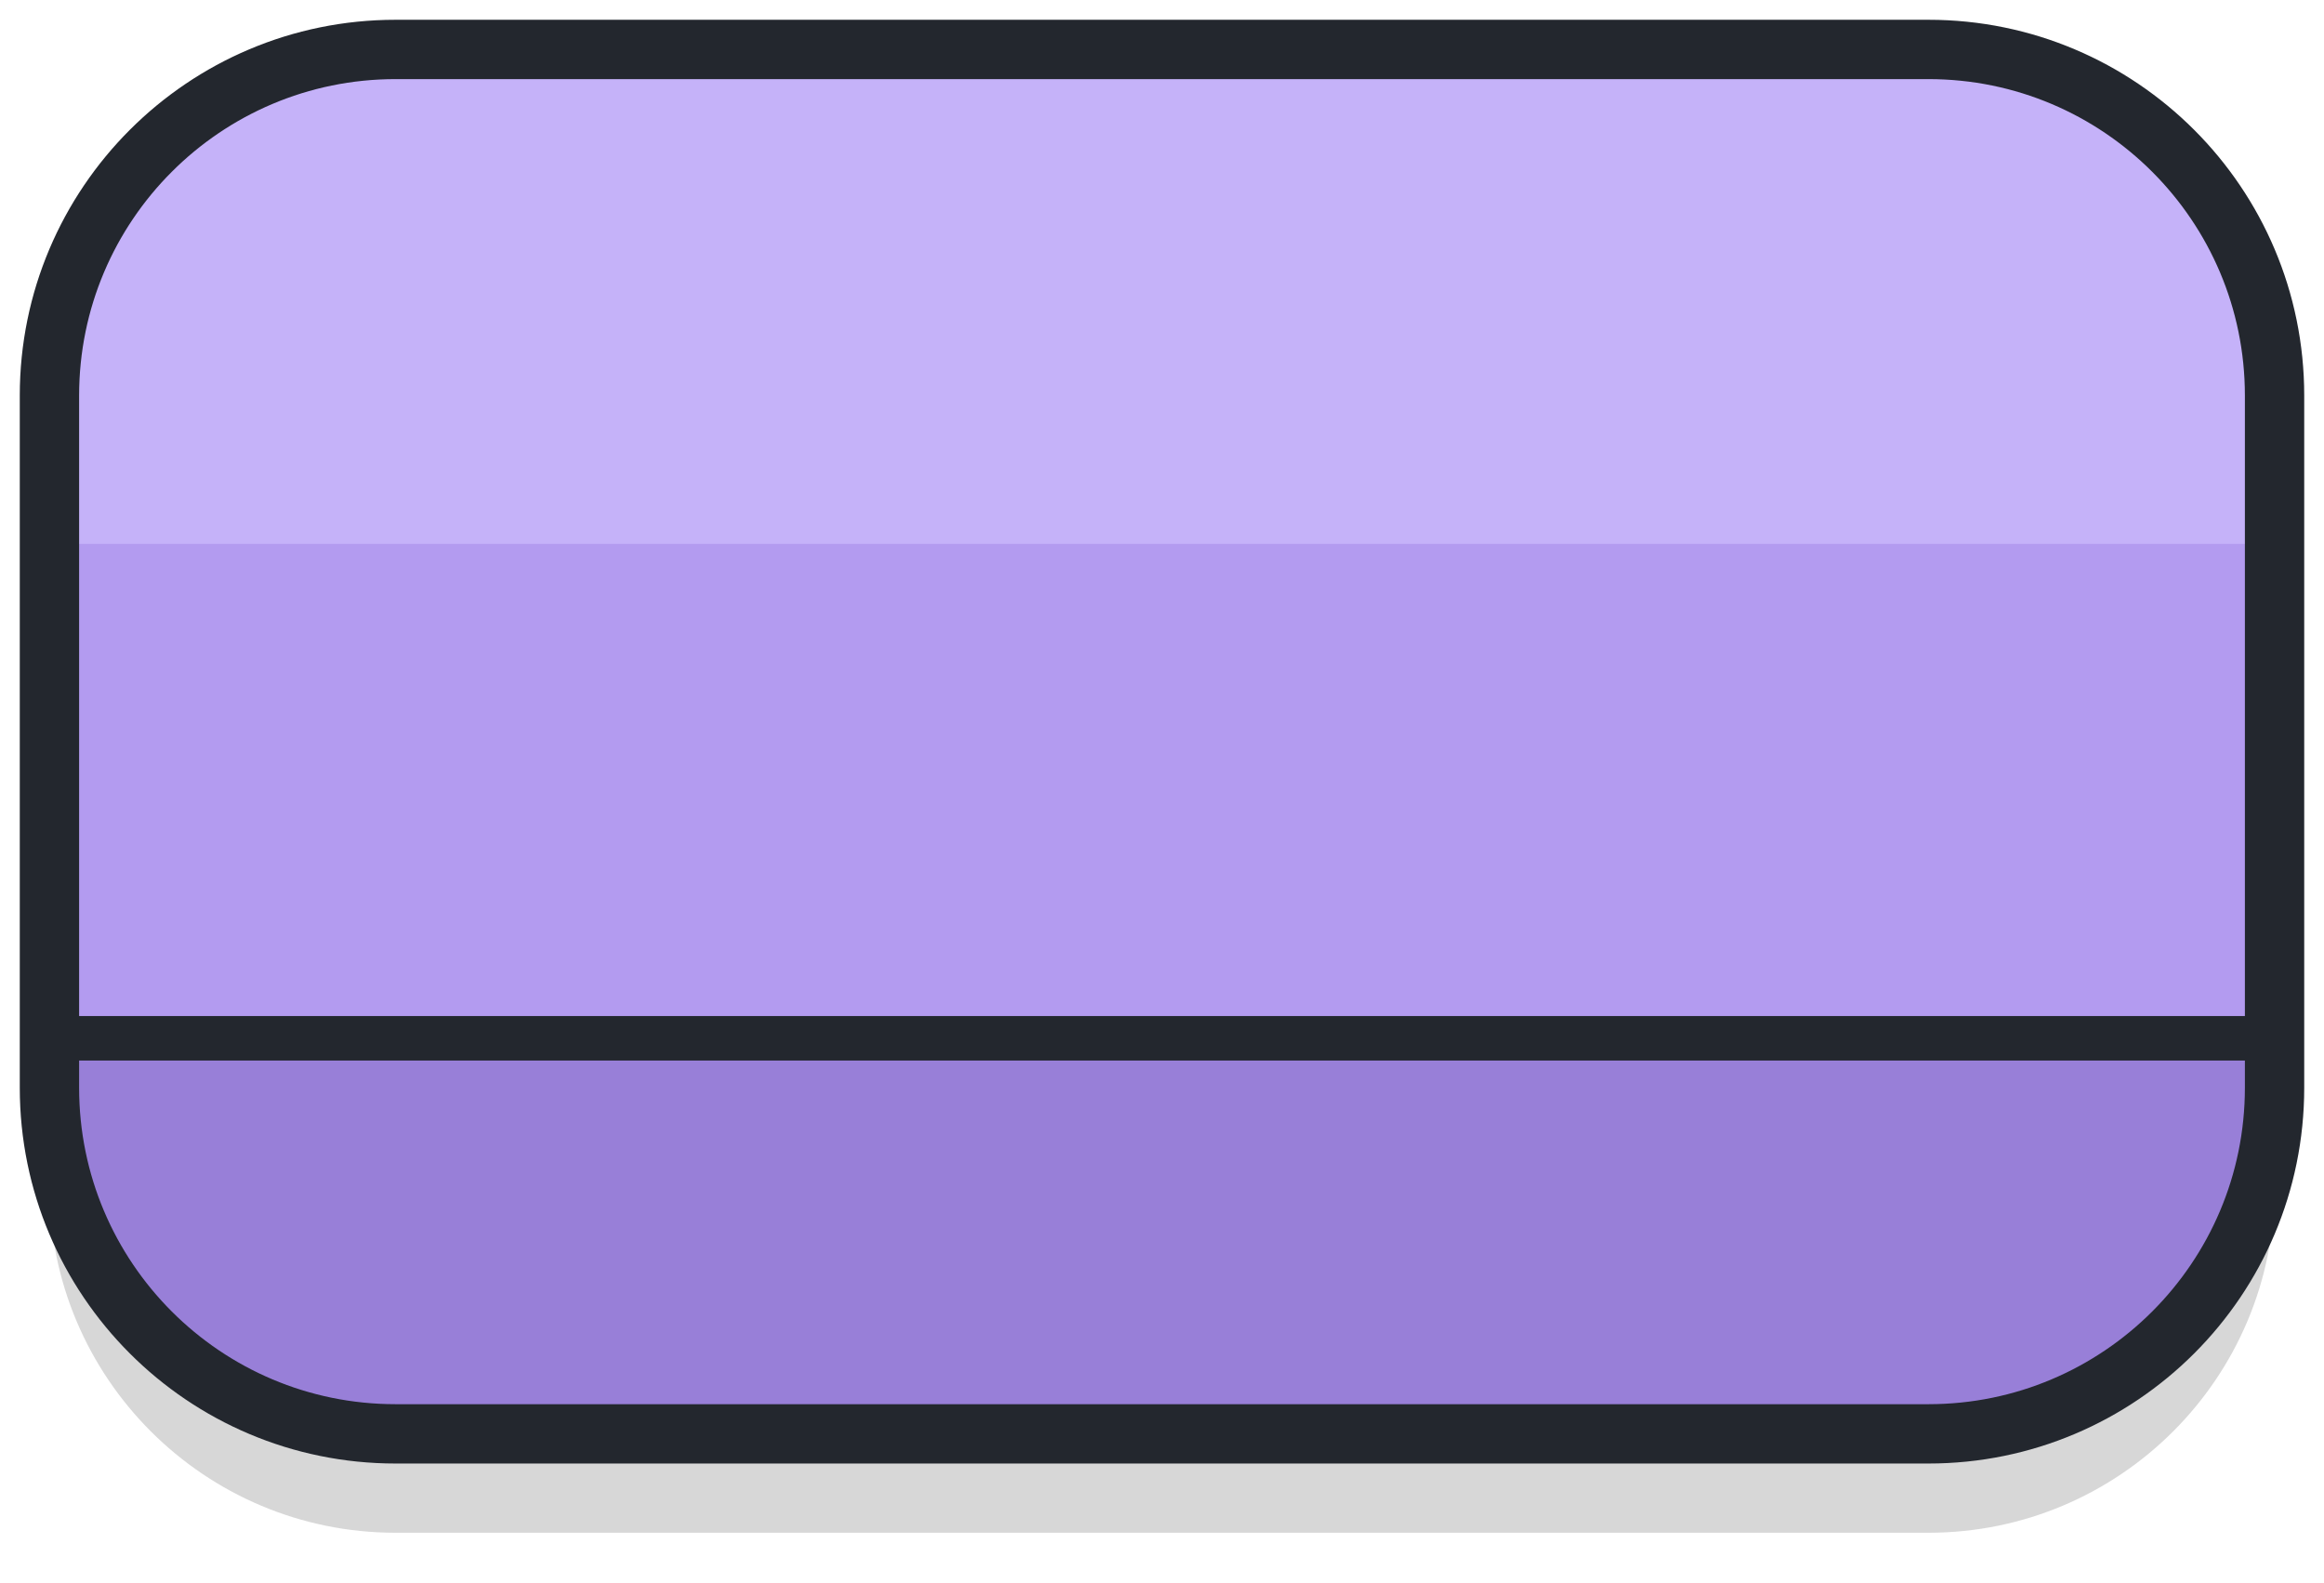
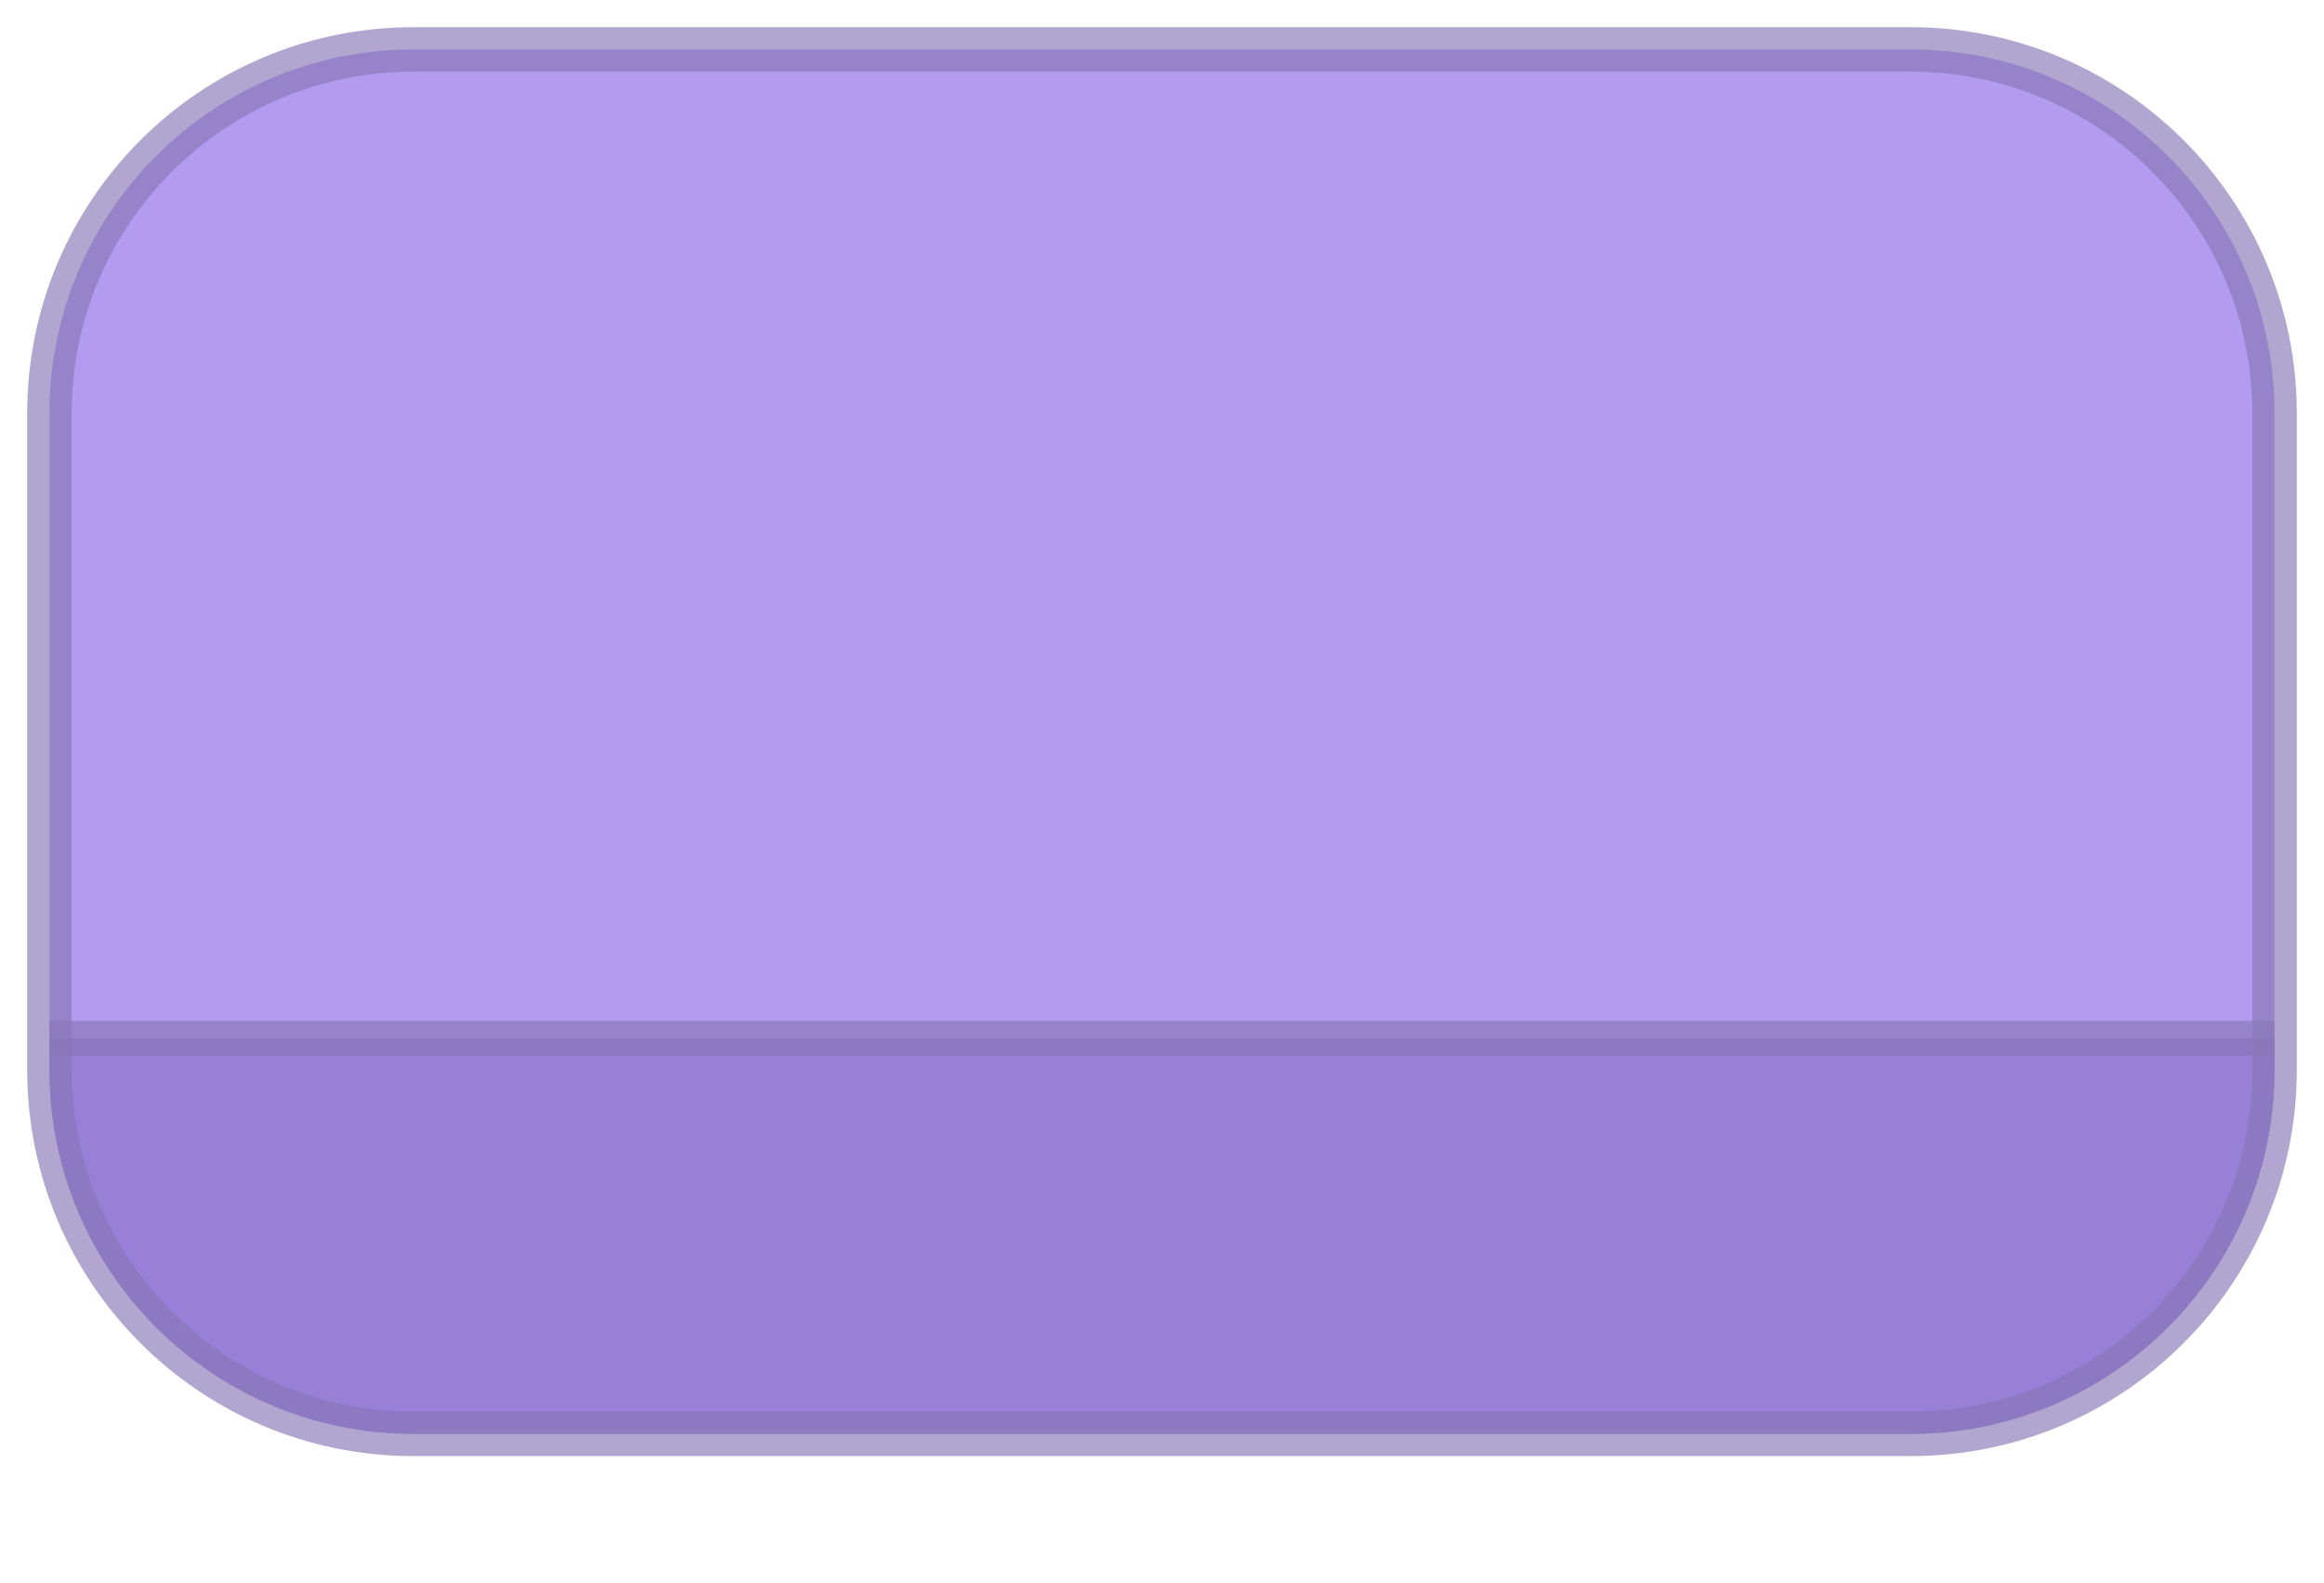
- <svg xmlns="http://www.w3.org/2000/svg" viewBox="0 0 94 64" width="94" height="64" fill="none">
+ <svg xmlns="http://www.w3.org/2000/svg" viewBox="0 0 94 64" width="94" height="64" fill="none" preserveAspectRatio="none" data-ui-depth="soft" data-ui-border="tonal" data-node-face="#B39BF0" data-node-next="#987FD8">
  <defs>
    <clipPath id="node-block-lavender-mobile-face">
-       <rect x="2" y="2" width="90" height="55" rx="14" />
+       <rect x="2" y="2" width="90" height="56" rx="14.72" />
    </clipPath>
  </defs>
-   <rect x="2" y="6" width="90" height="56" rx="14" fill="#000000" fill-opacity=".16" />
-   <rect x="2" y="2" width="90" height="56" rx="14" fill="#8066C2" />
  <g clip-path="url(#node-block-lavender-mobile-face)">
-     <rect x="2" y="2" width="90" height="55" fill="#B39BF0" />
-     <rect x="2" y="2" width="90" height="20" fill="#D1C1FF" fill-opacity=".6" />
-     <rect x="2" y="42" width="90" height="64" fill="#987FD8" />
-     <path d="M2 42H92" stroke="#23272E" stroke-width="1.8" />
+     <rect x="2" y="2" width="90" height="56" fill="#B39BF0" />
+     <rect x="2" y="42" width="90" height="22" fill="#987FD8" />
+     <path d="M2 42H92" stroke="#8876b6" stroke-opacity=".65" stroke-width="1.4" />
  </g>
-   <rect x="2" y="2" width="90" height="56" rx="14" stroke="#23272E" stroke-width="2.4" />
+   <rect x="2" y="2" width="90" height="56" rx="14.72" stroke="#8876b6" stroke-opacity=".65" stroke-width="1.8" />
</svg>
